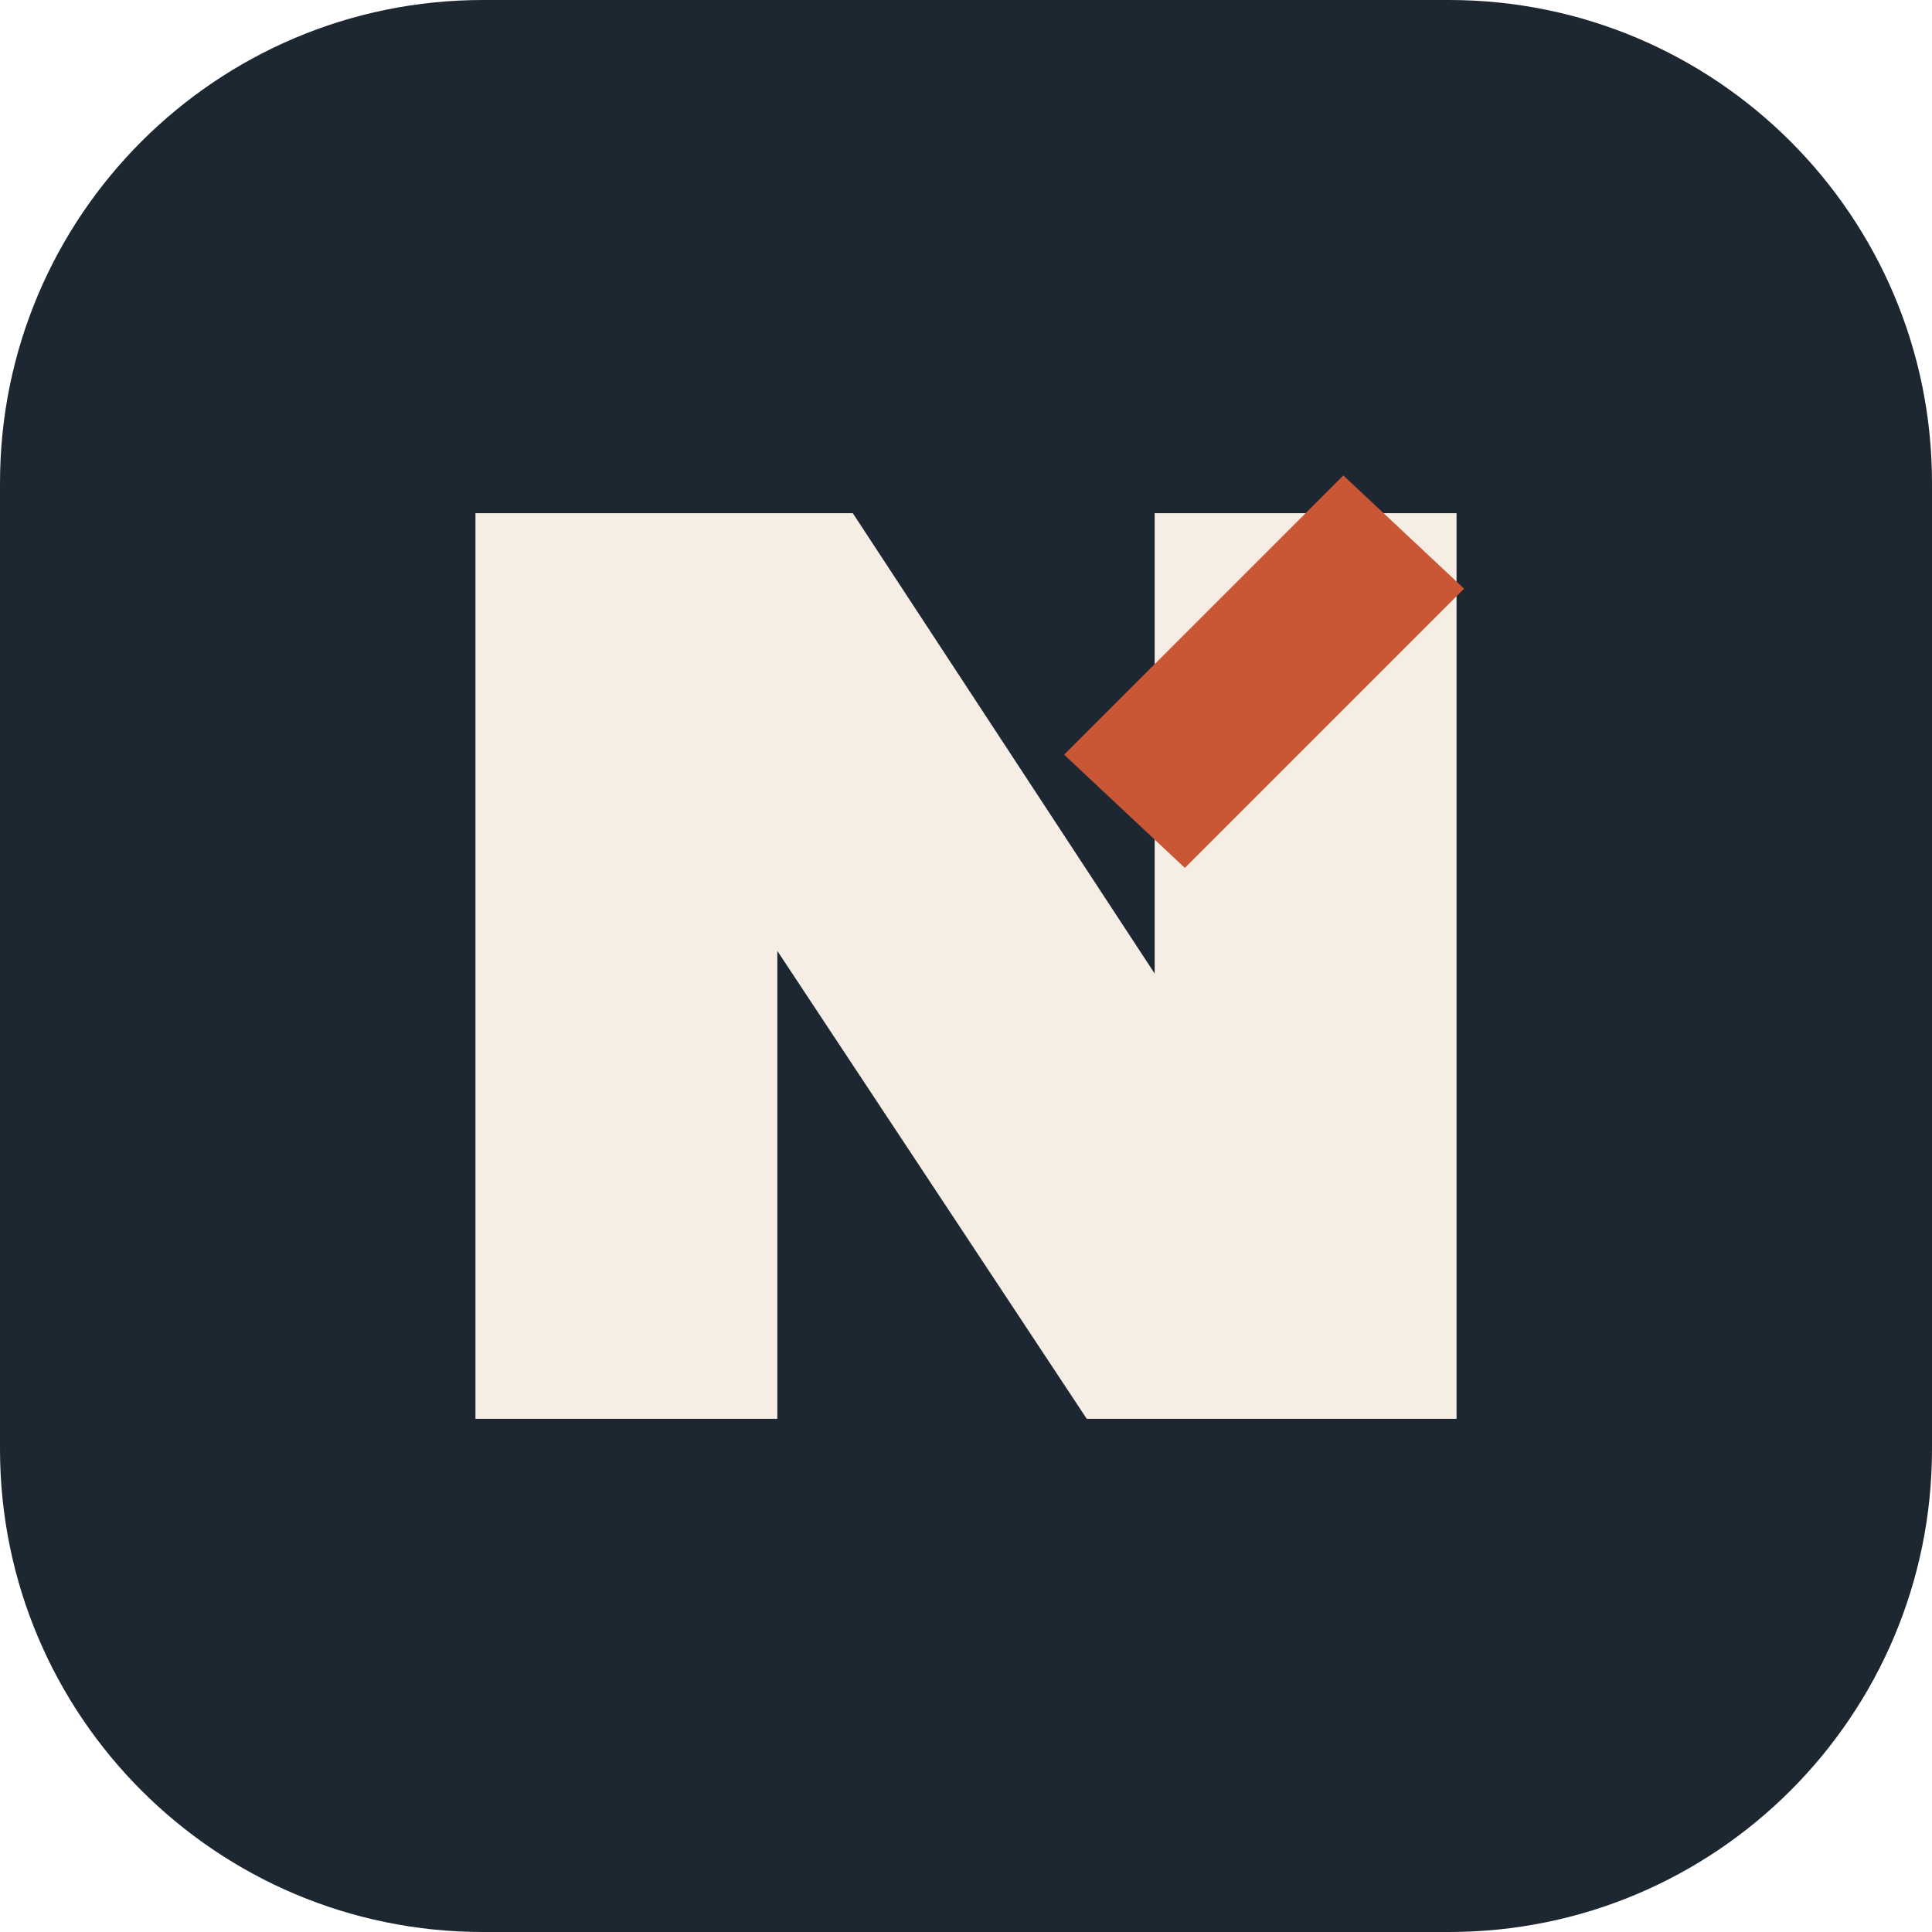
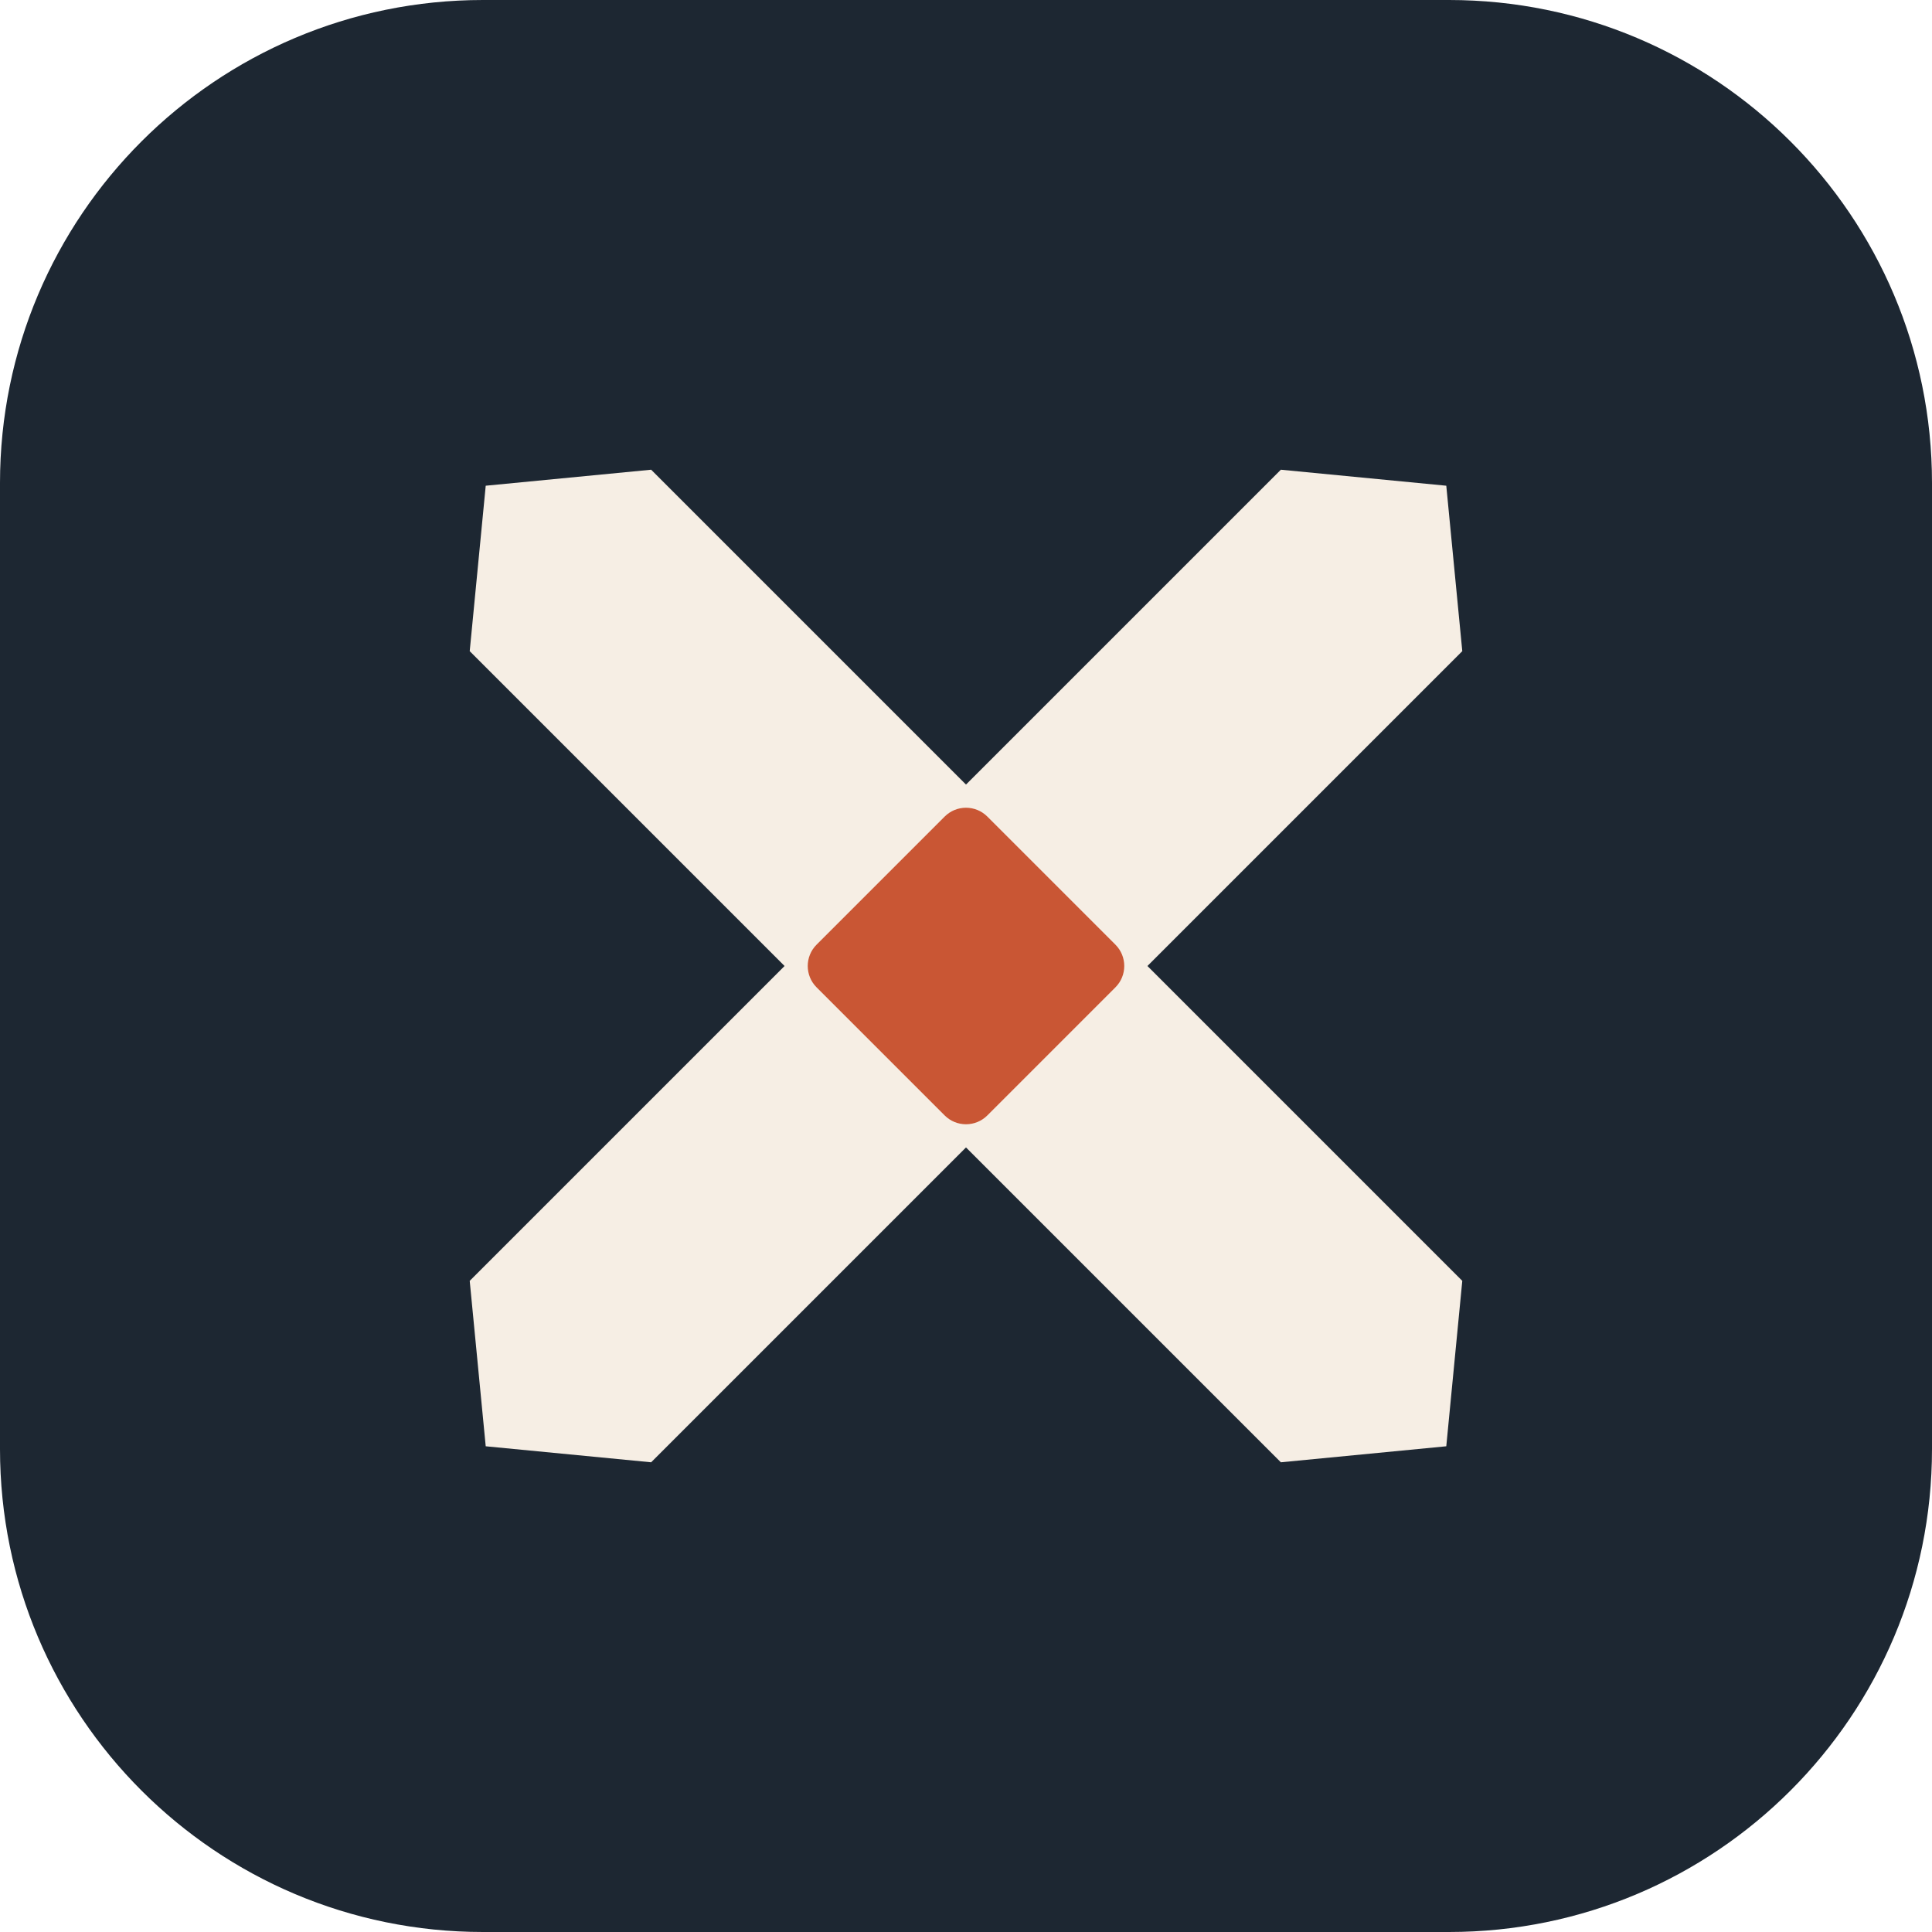
<svg xmlns="http://www.w3.org/2000/svg" width="256" height="256" viewBox="0 0 256 256" fill="none">
  <rect width="256" height="256" rx="64" fill="#1D2732" />
-   <path d="M63 68H113L153 129V68H193V188H144L103 126V188H63V68Z" fill="#F6EEE4" />
-   <path d="M178 63L194 78L157 115L141 100L178 63Z" fill="#C95634" />
+   <path d="M52,111 L204,111 L218,128 L204,145 L52,145 L38,128 Z" fill="#F6EEE4" transform="rotate(45 128 128)" />
+   <path d="M52,111 L204,111 L218,128 L204,145 L52,145 L38,128 Z" fill="#F6EEE4" transform="rotate(-45 128 128)" />
+   <rect x="112" y="112" width="32" height="32" rx="4" fill="#C95634" transform="rotate(45 128 128)" />
</svg>
